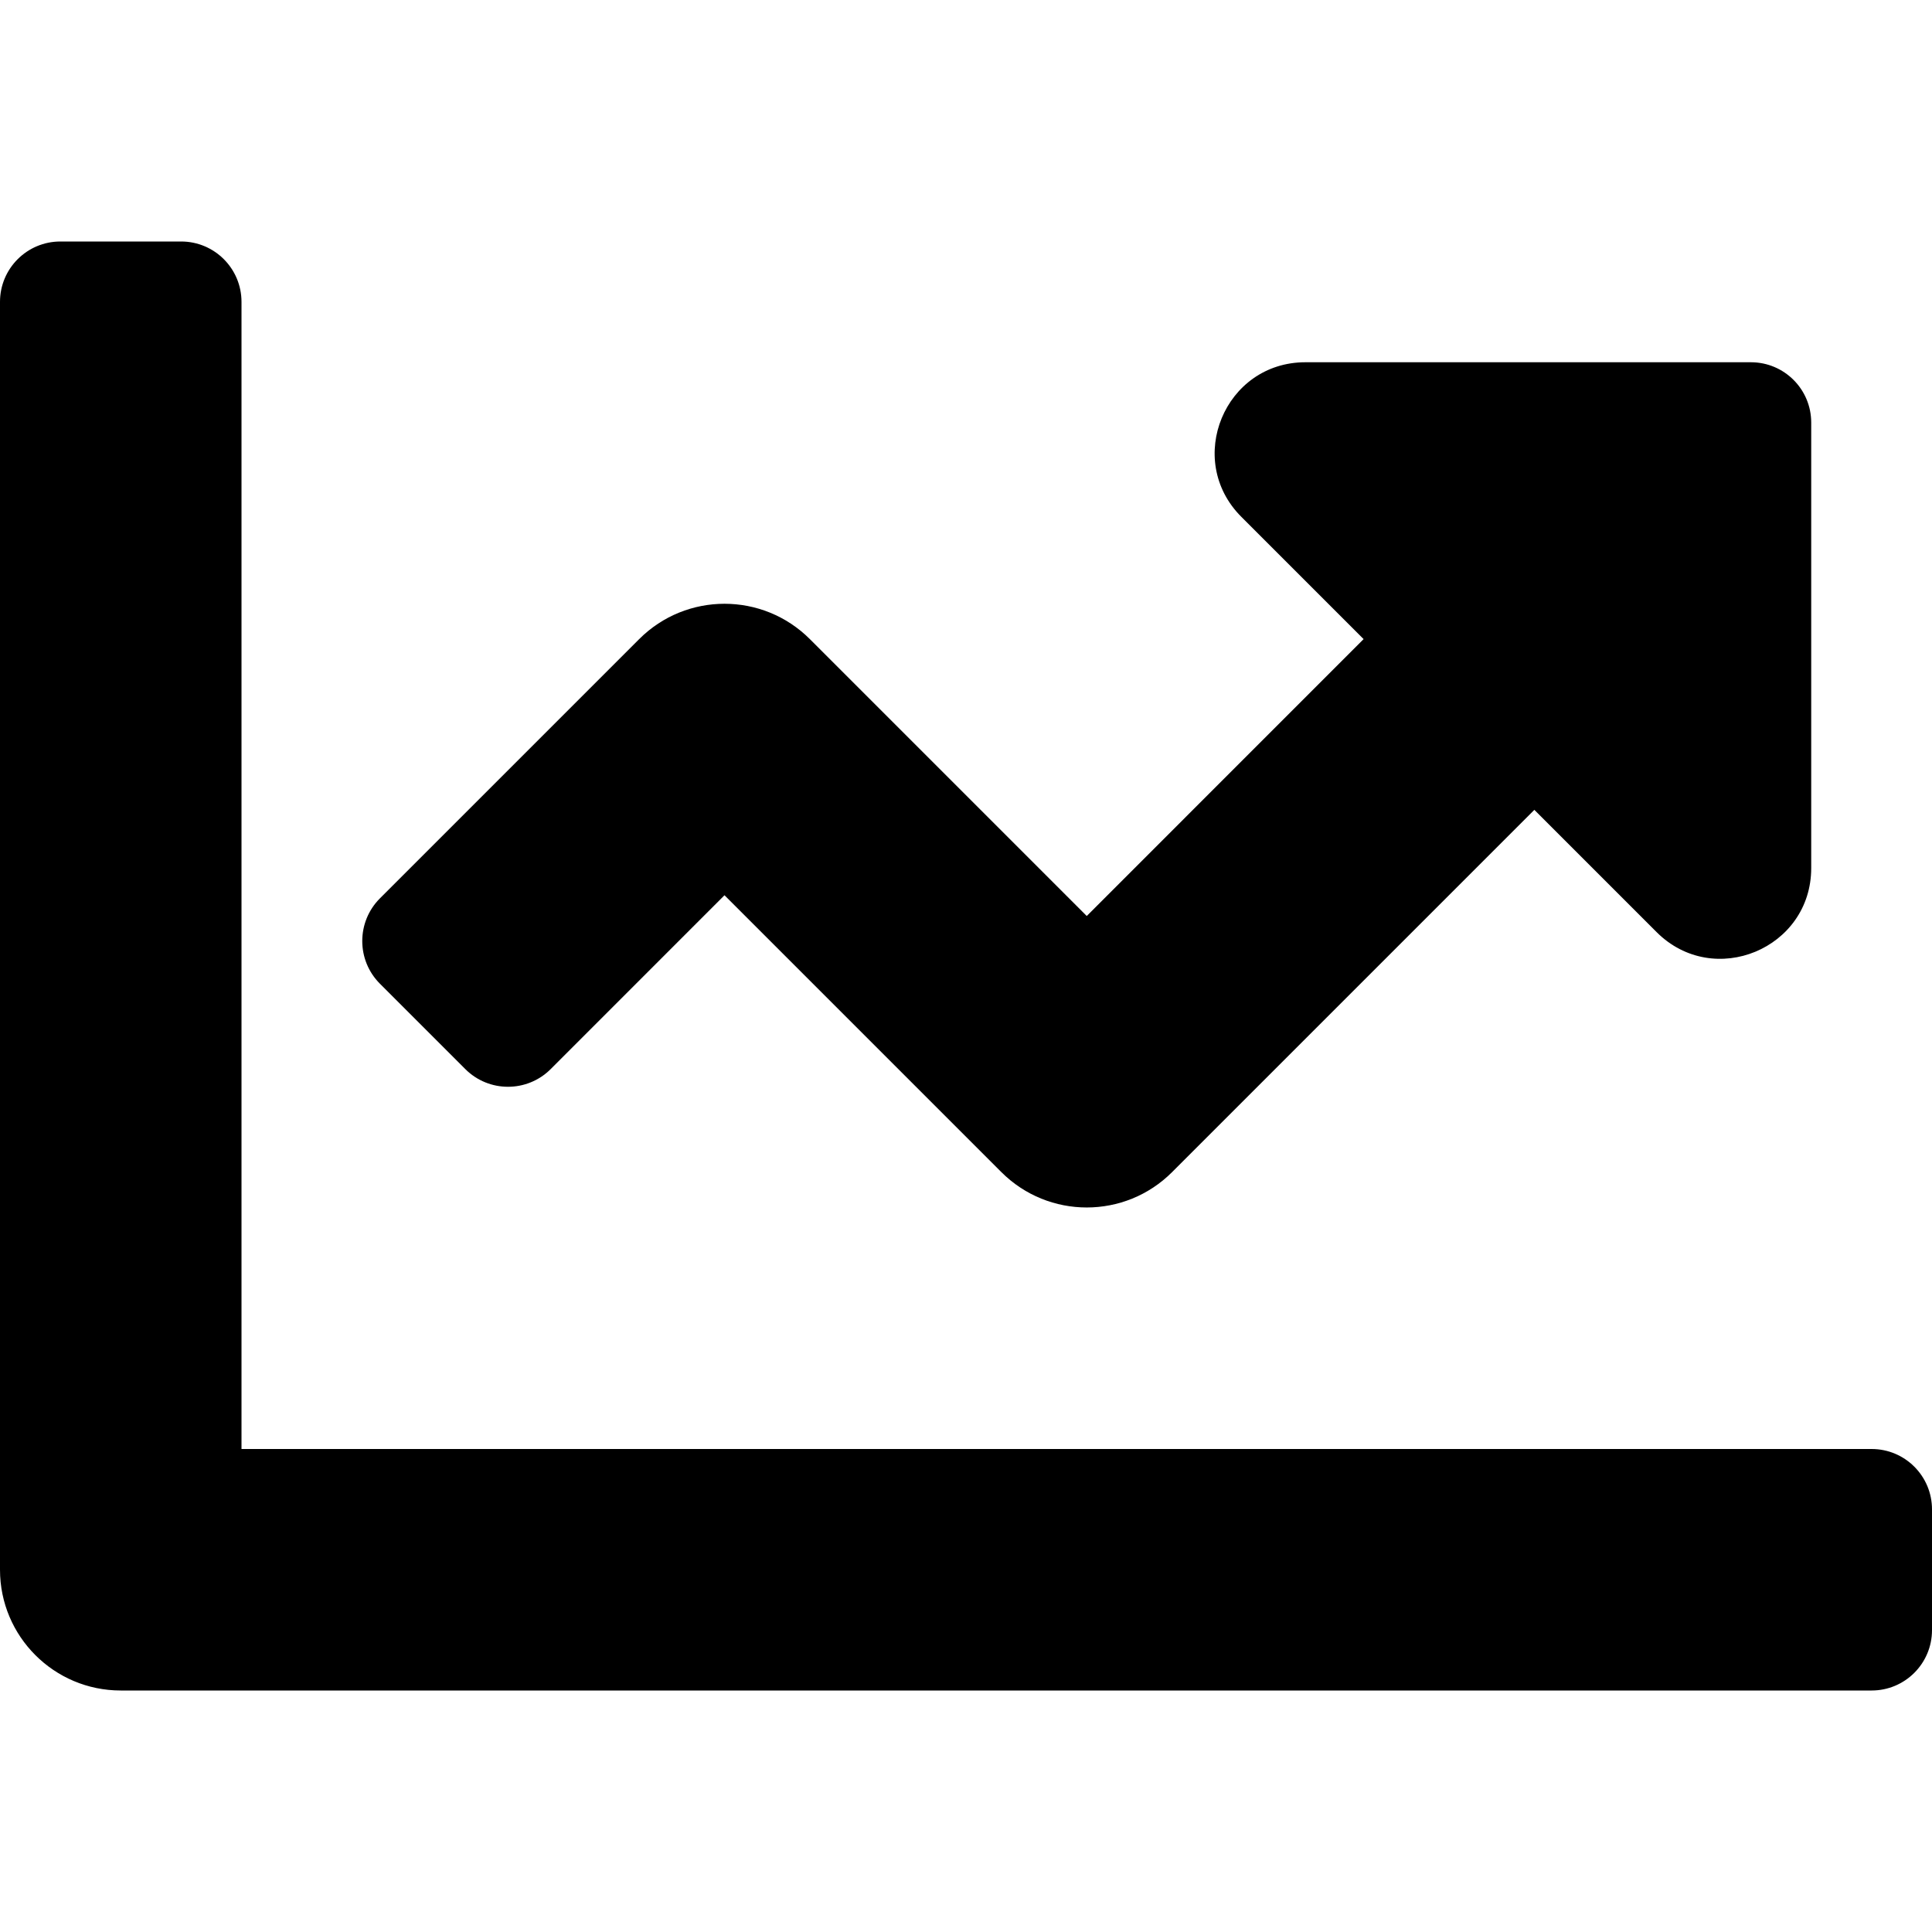
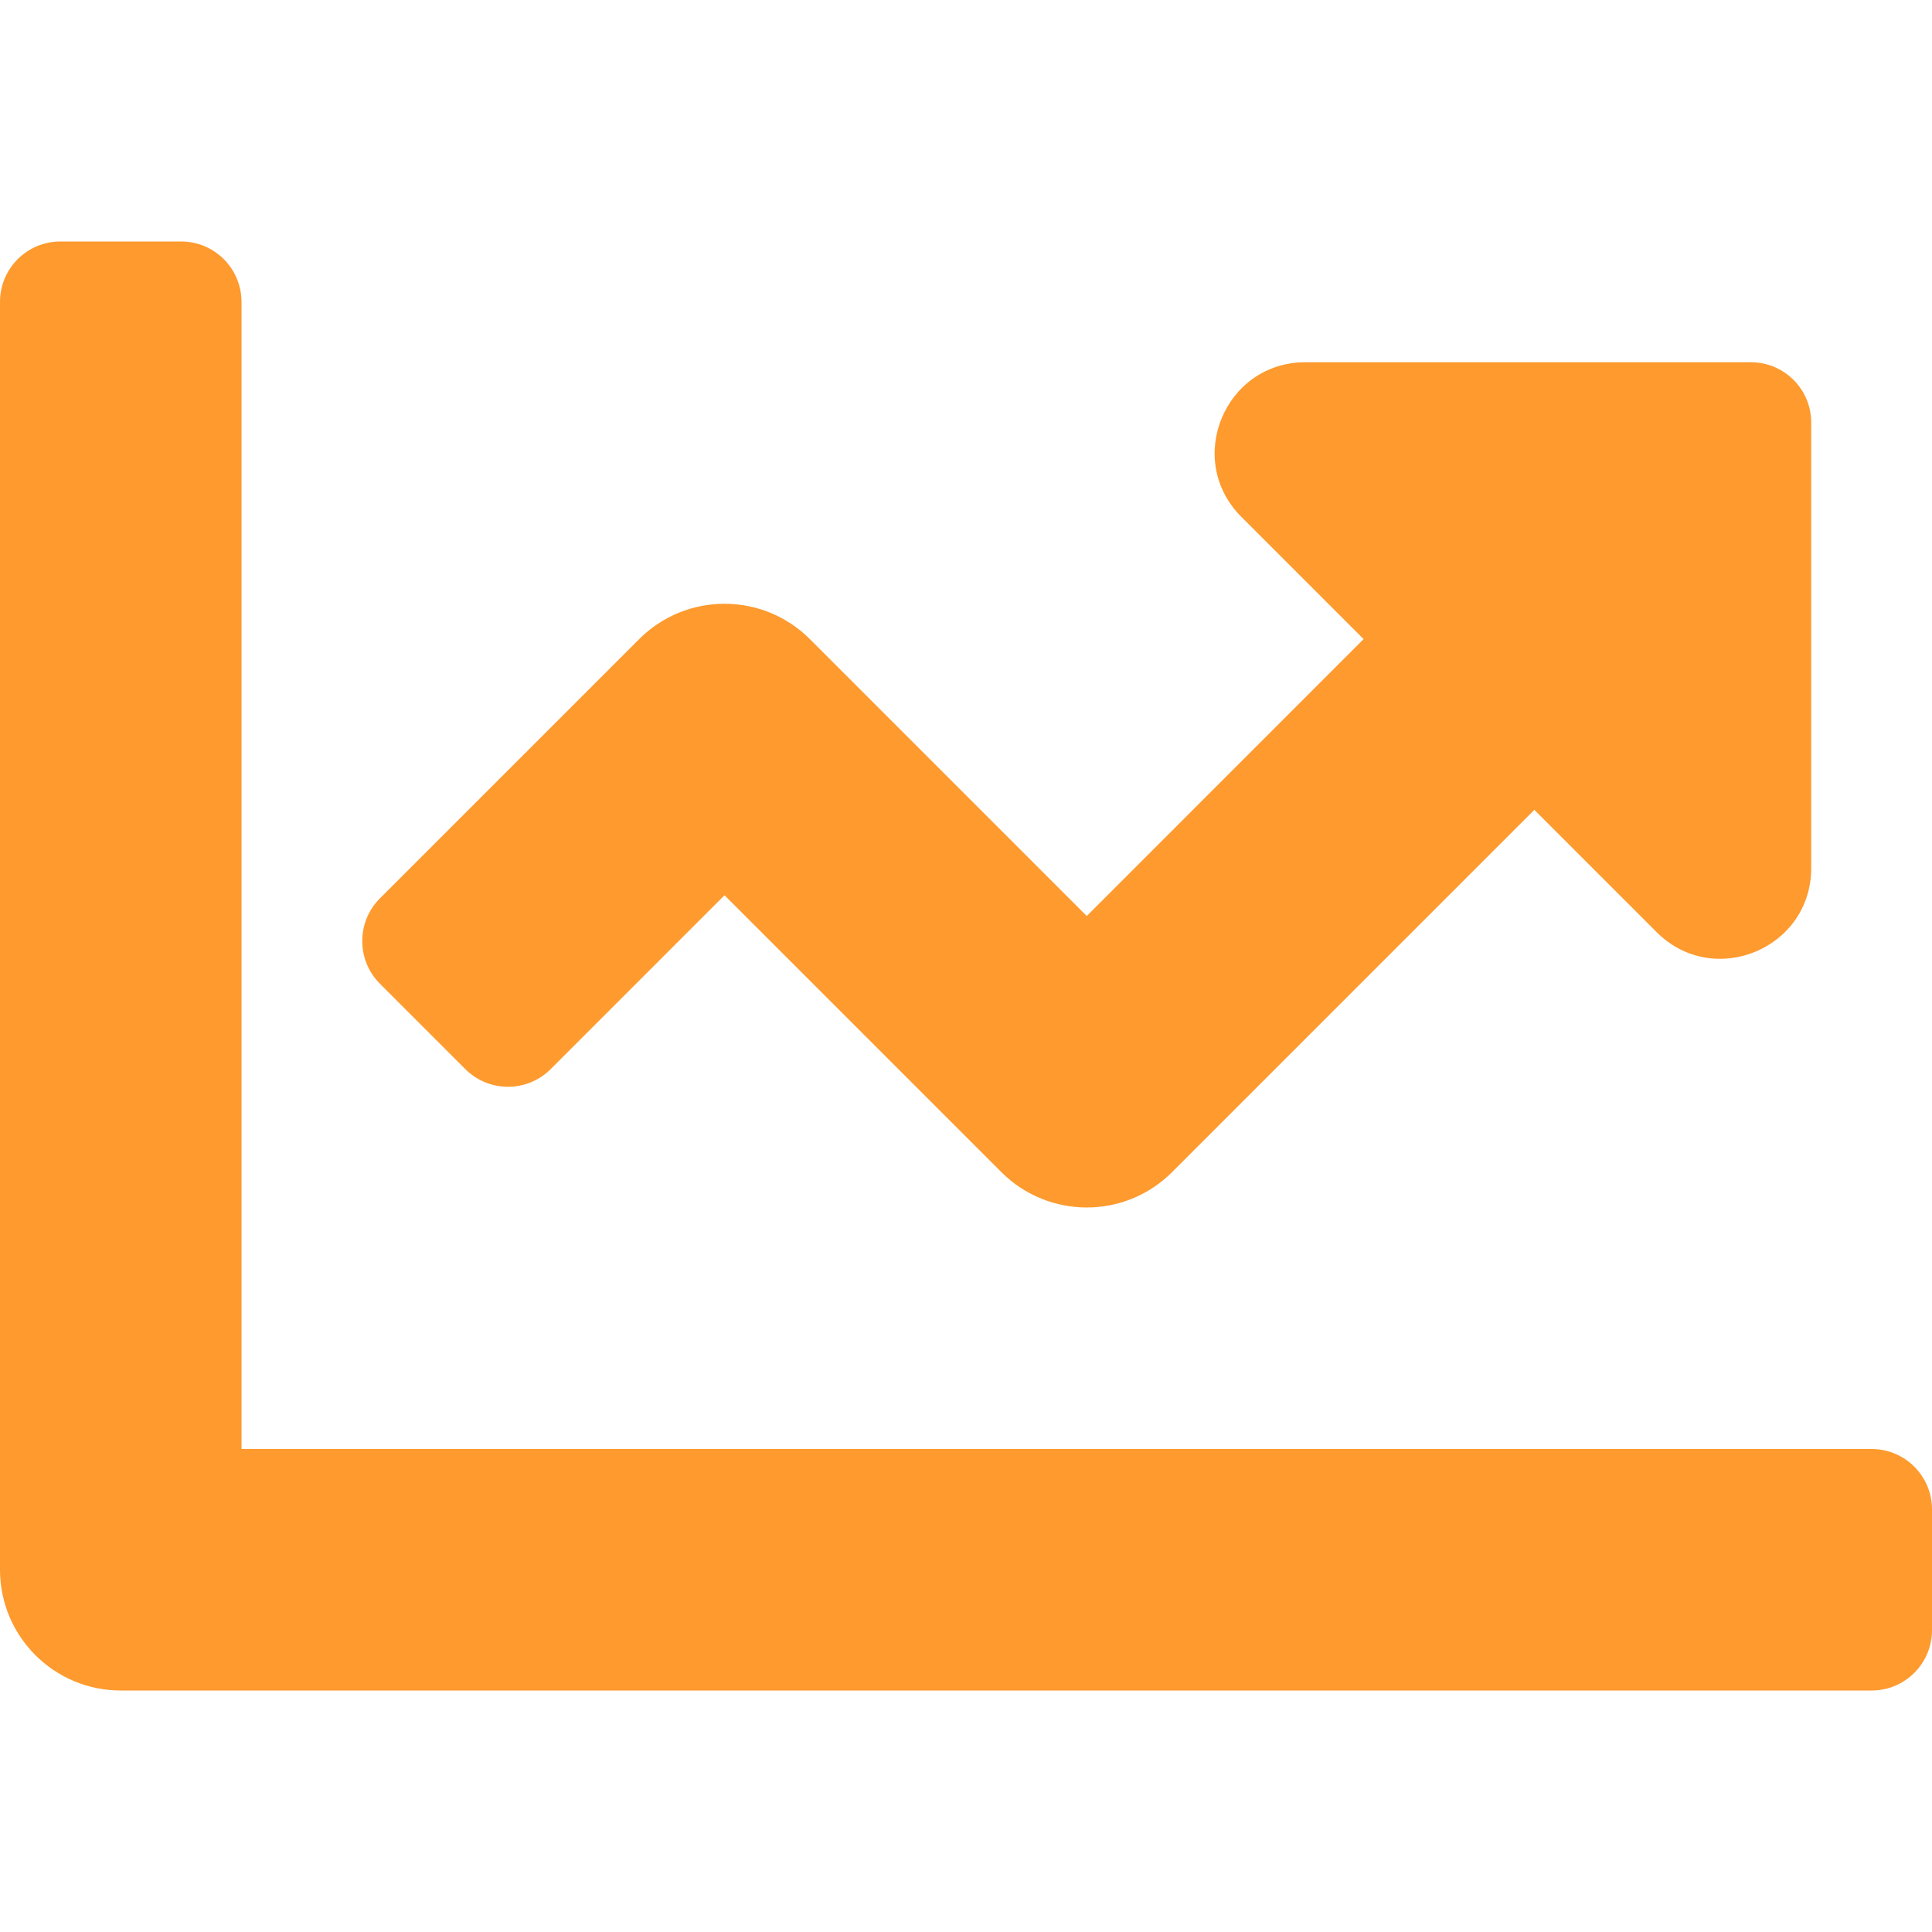
<svg xmlns="http://www.w3.org/2000/svg" aria-hidden="true" focusable="false" data-prefix="fas" data-icon="chart-line" class="svg-inline--fa fa-chart-line fa-w-16" role="img" viewBox="0 0 512 512">
-   <path fill="currentColor" d="M496 384H64V80c0-8.84-7.16-16-16-16H16C7.16 64 0 71.16 0 80v336c0 17.67 14.33 32 32 32h464c8.84 0 16-7.16 16-16v-32c0-8.84-7.16-16-16-16zM464 96H345.94c-21.38 0-32.09 25.85-16.97 40.97l32.4 32.4L288 242.75l-73.37-73.37c-12.5-12.5-32.76-12.5-45.25 0l-68.69 68.69c-6.25 6.25-6.25 16.38 0 22.63l22.62 22.62c6.25 6.25 16.38 6.25 22.63 0L192 237.25l73.37 73.37c12.5 12.5 32.76 12.5 45.25 0l96-96 32.4 32.4c15.12 15.12 40.97 4.41 40.97-16.97V112c.01-8.84-7.15-16-15.99-16z" />
+   <path fill="#FE9A2E" d="M496 384H64V80c0-8.84-7.16-16-16-16H16C7.16 64 0 71.16 0 80v336c0 17.67 14.33 32 32 32h464c8.84 0 16-7.16 16-16v-32c0-8.84-7.16-16-16-16zM464 96H345.94c-21.38 0-32.09 25.85-16.97 40.97l32.4 32.4L288 242.75l-73.37-73.37c-12.5-12.5-32.76-12.5-45.25 0l-68.69 68.69c-6.25 6.25-6.25 16.38 0 22.63l22.62 22.62c6.25 6.25 16.38 6.25 22.63 0L192 237.25l73.37 73.37c12.5 12.5 32.76 12.5 45.25 0l96-96 32.4 32.4c15.12 15.12 40.97 4.41 40.97-16.97V112c.01-8.84-7.15-16-15.99-16z" />
</svg>
